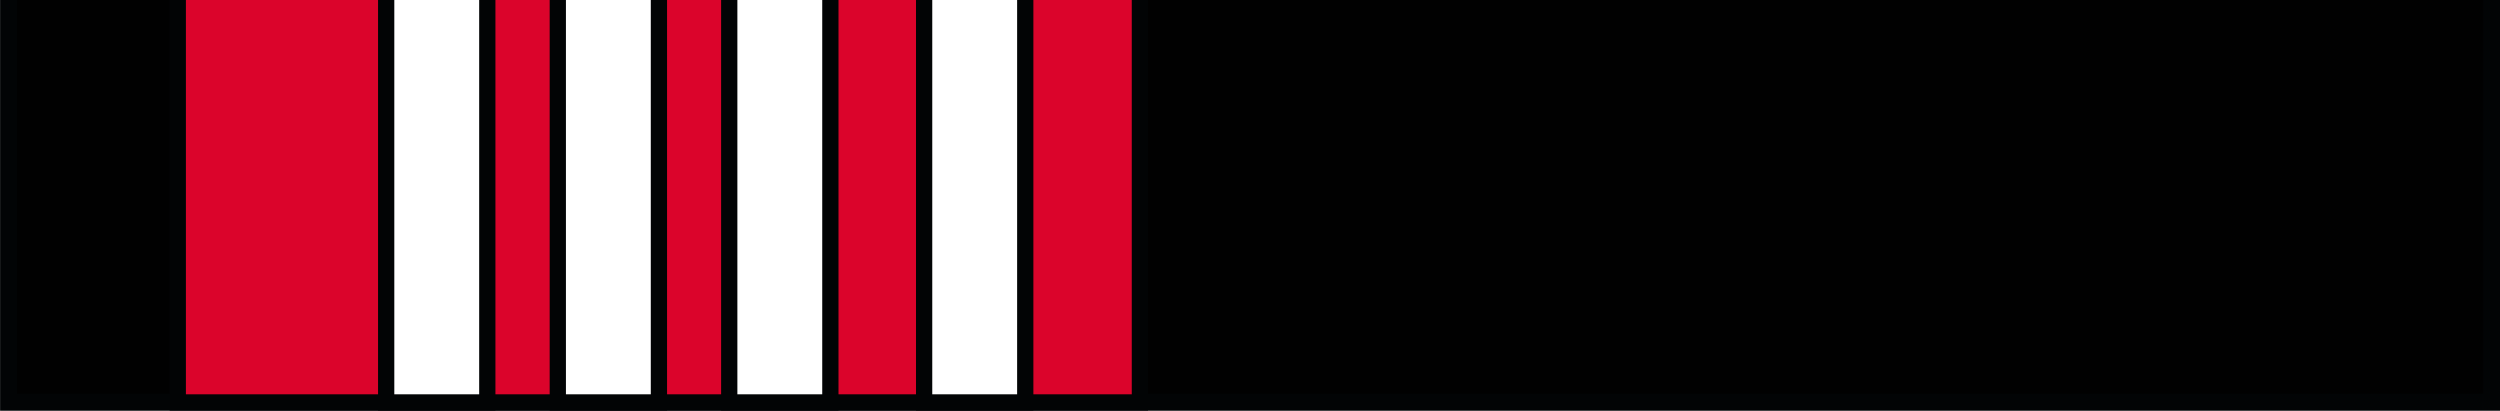
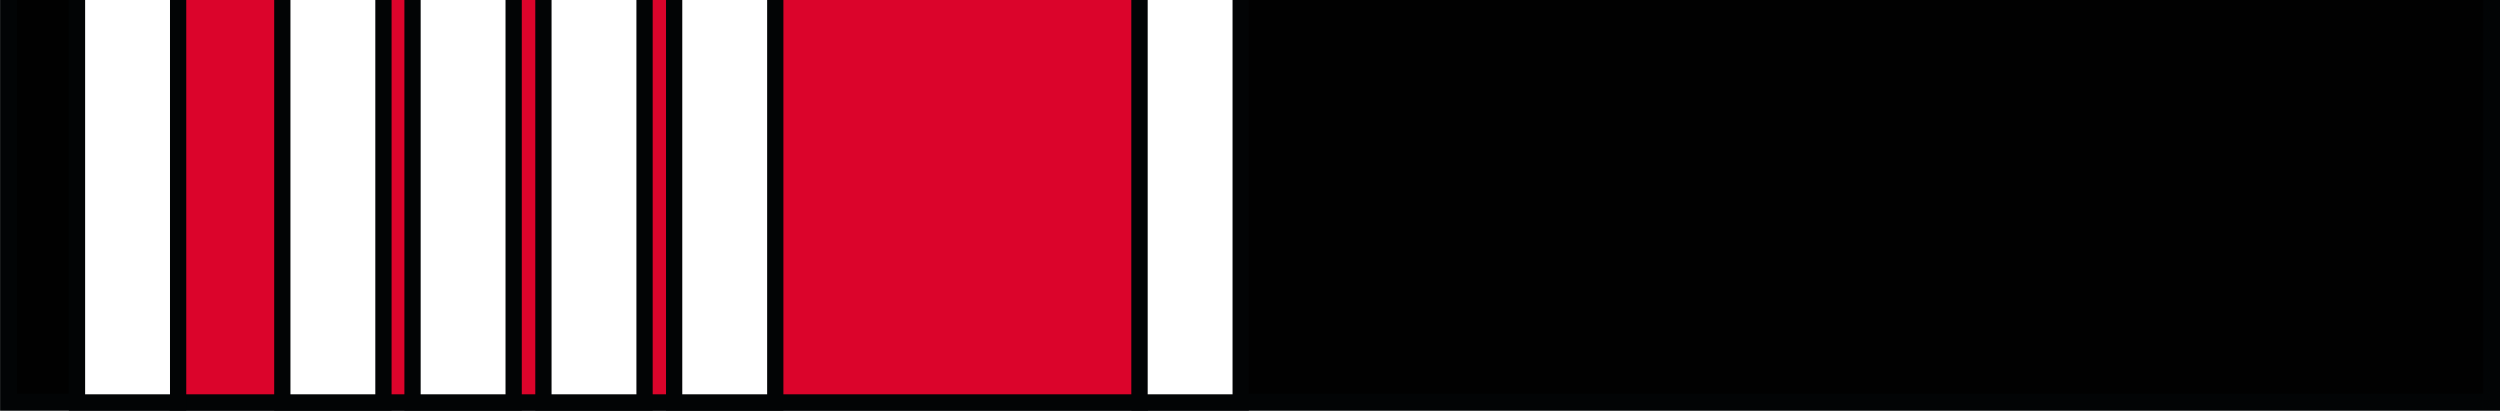
<svg xmlns="http://www.w3.org/2000/svg" width="14.611mm" height="2.4mm" viewBox="0 0 14.611 2.4" version="1.1" id="svg1">
  <defs id="defs1">
    </defs>
  <g id="layer1">
    <rect style="fill:#010101;fill-opacity:1;stroke:#020405;stroke-width:0.099;stroke-dasharray:none;stroke-dashoffset:6.2;stroke-opacity:1" id="rect11" width="14.512" height="2.401" x="0.05" y="-0.05" />
    <rect style="fill:#db042b;fill-opacity:1;stroke:#020405;stroke-width:0.095;stroke-dasharray:none;stroke-dashoffset:6.2;stroke-opacity:1" id="rect12" width="5.623" height="2.405" x="1.039" y="-0.053" />
-     <rect style="fill:#ffffff;fill-opacity:1;stroke:#020405;stroke-width:0.095;stroke-dasharray:none;stroke-dashoffset:6.2;stroke-opacity:1" id="rect13" width="0.591" height="2.405" x="2.257" y="-0.053" />
-     <rect style="fill:#ffffff;fill-opacity:1;stroke:#020405;stroke-width:0.095;stroke-dasharray:none;stroke-dashoffset:6.2;stroke-opacity:1" id="rect14" width="0.591" height="2.405" x="3.26" y="-0.053" />
-     <rect style="fill:#ffffff;fill-opacity:1;stroke:#020405;stroke-width:0.095;stroke-dasharray:none;stroke-dashoffset:6.2;stroke-opacity:1" id="rect15" width="0.591" height="2.405" x="4.262" y="-0.053" />
-     <rect style="fill:#ffffff;fill-opacity:1;stroke:#020405;stroke-width:0.095;stroke-dasharray:none;stroke-dashoffset:6.2;stroke-opacity:1" id="rect16" width="0.591" height="2.405" x="5.401" y="-0.053" />
+     <rect style="fill:#ffffff;fill-opacity:1;stroke:#020405;stroke-width:0.095;stroke-dasharray:none;stroke-dashoffset:6.2;stroke-opacity:1" id="rect14" width="0.591" height="2.405" x="0.45" y="-0.053" />
+     <rect style="fill:#ffffff;fill-opacity:1;stroke:#020405;stroke-width:0.095;stroke-dasharray:none;stroke-dashoffset:6.2;stroke-opacity:1" id="rect15" width="0.591" height="2.405" x="1.65" y="-0.053" />
+     <rect style="fill:#ffffff;fill-opacity:1;stroke:#020405;stroke-width:0.095;stroke-dasharray:none;stroke-dashoffset:6.2;stroke-opacity:1" id="rect16" width="0.591" height="2.405" x="2.411" y="-0.053" />
+     <rect style="fill:#ffffff;fill-opacity:1;stroke:#020405;stroke-width:0.095;stroke-dasharray:none;stroke-dashoffset:6.2;stroke-opacity:1" id="rect16-8" width="0.591" height="2.405" x="3.176" y="-0.053" />
+     <rect style="fill:#ffffff;fill-opacity:1;stroke:#020405;stroke-width:0.095;stroke-dasharray:none;stroke-dashoffset:6.2;stroke-opacity:1" id="rect16-8-1" width="0.591" height="2.405" x="3.94" y="-0.053" />
+     <rect style="fill:#ffffff;fill-opacity:1;stroke:#020405;stroke-width:0.095;stroke-dasharray:none;stroke-dashoffset:6.2;stroke-opacity:1" id="rect16-8-1-2" width="0.591" height="2.405" x="6.66" y="-0.053" />
  </g>
</svg>
